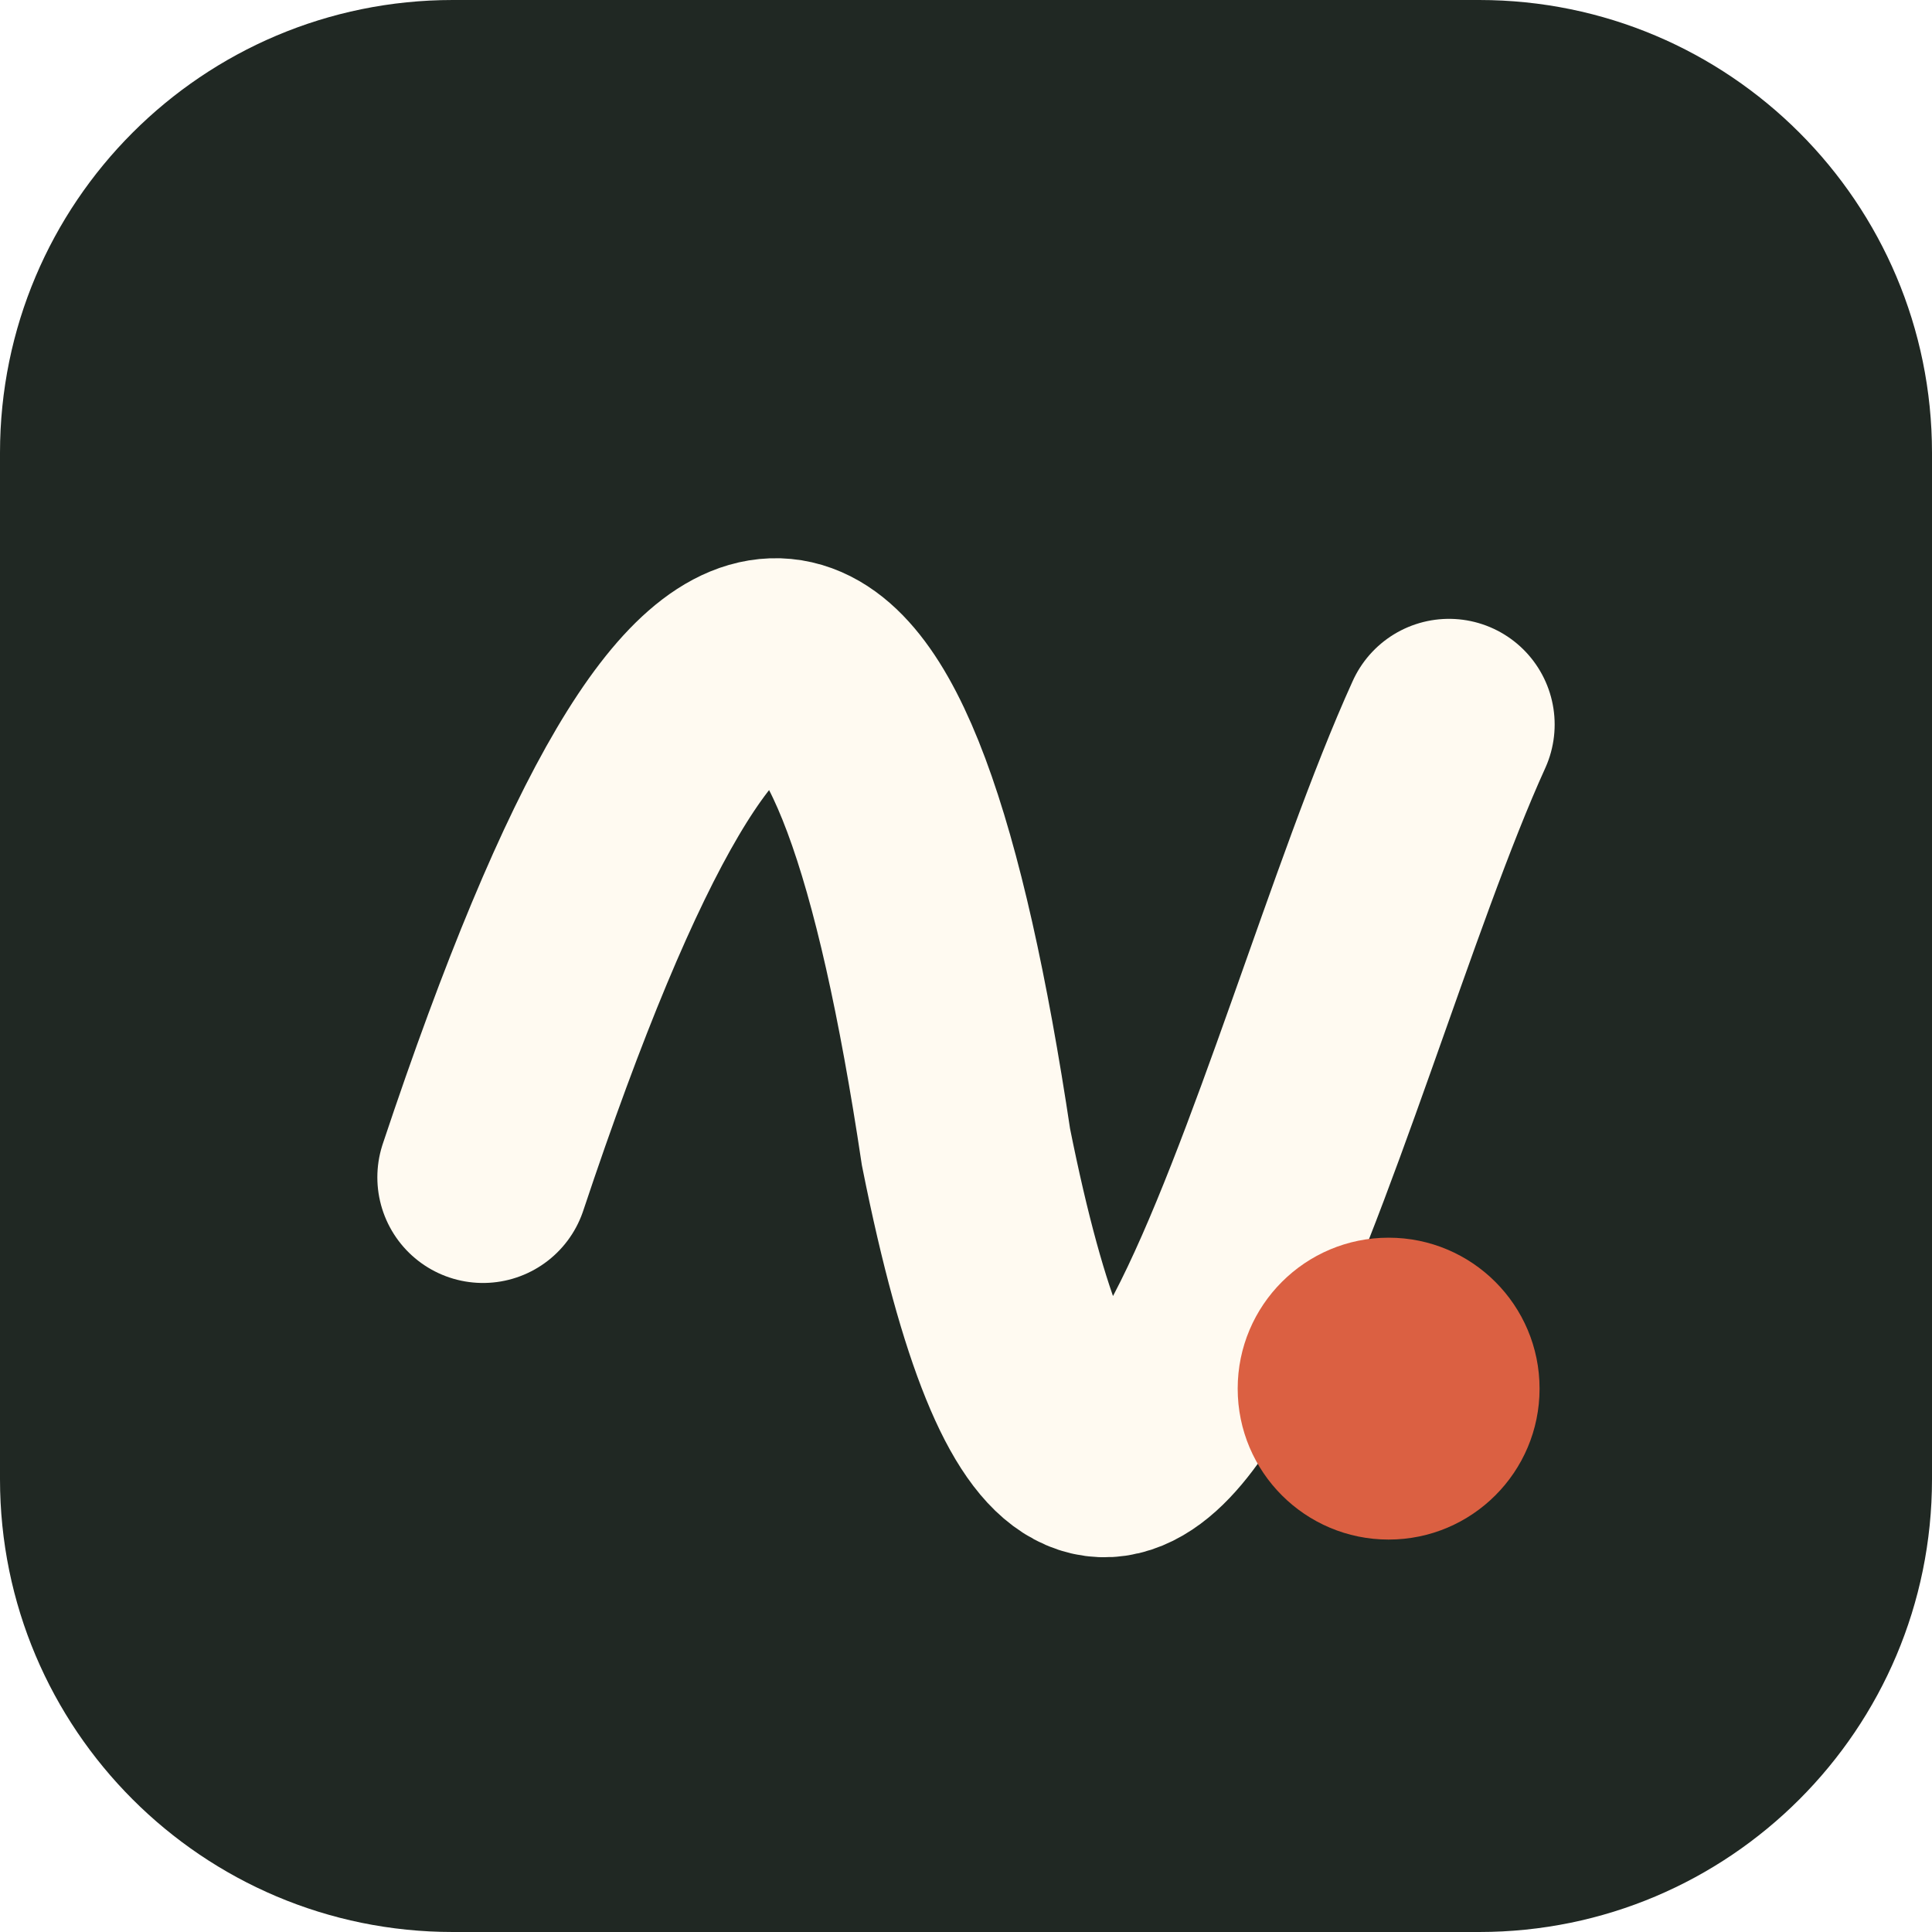
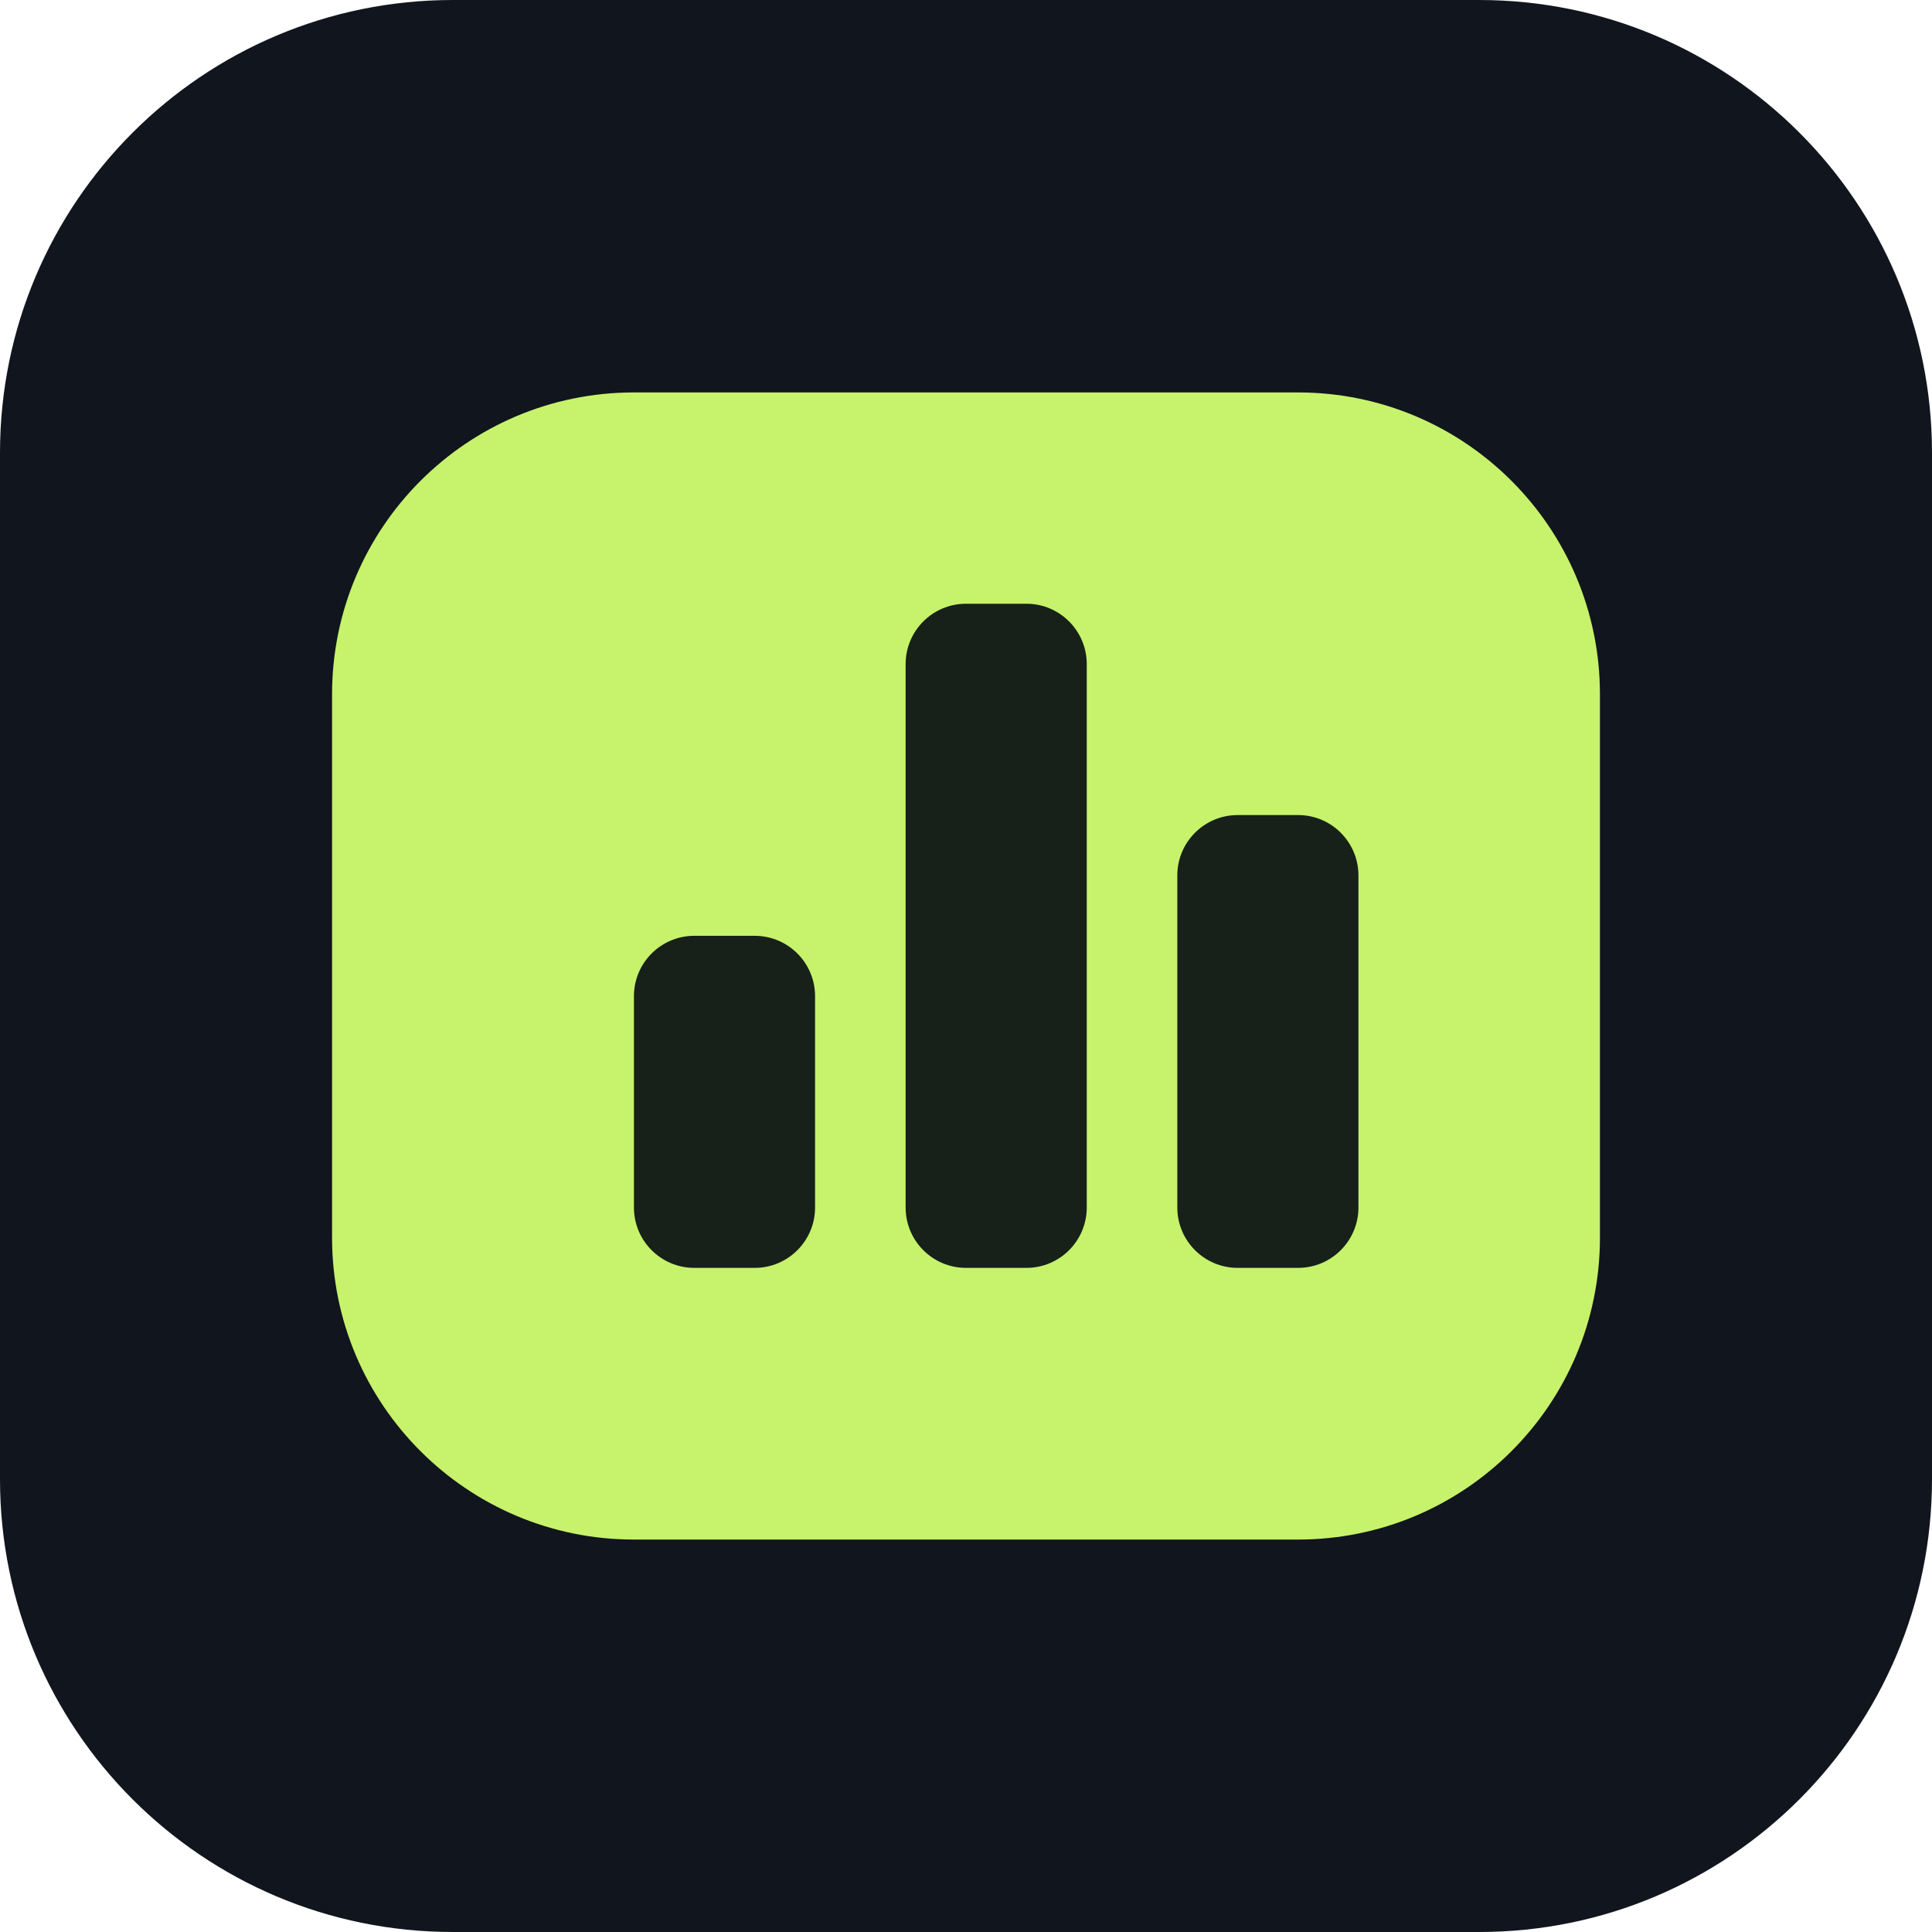
- <svg xmlns="http://www.w3.org/2000/svg" viewBox="0 0 64 64">
-   <rect width="64" height="64" rx="15" fill="#202823" />
-   <path d="M16 39c8-24 13-21 16-1 5 25 11-3 16-14" fill="none" stroke="#fffaf1" stroke-linecap="round" stroke-width="7" />
-   <circle cx="46" cy="46" r="5" fill="#db6042" />
+ <svg xmlns="http://www.w3.org/2000/svg" viewBox="0 0 64 64" role="img" aria-label="VSLs">
+   <rect width="64" height="64" rx="15" fill="#11151e" />
+   <rect x="11" y="13" width="42" height="38" rx="10" fill="#c6f36b" />
+   <rect x="21" y="31" width="6" height="11" rx="2" fill="#172019" />
+   <rect x="30" y="20" width="6" height="22" rx="2" fill="#172019" />
+   <rect x="39" y="27" width="6" height="15" rx="2" fill="#172019" />
</svg>
